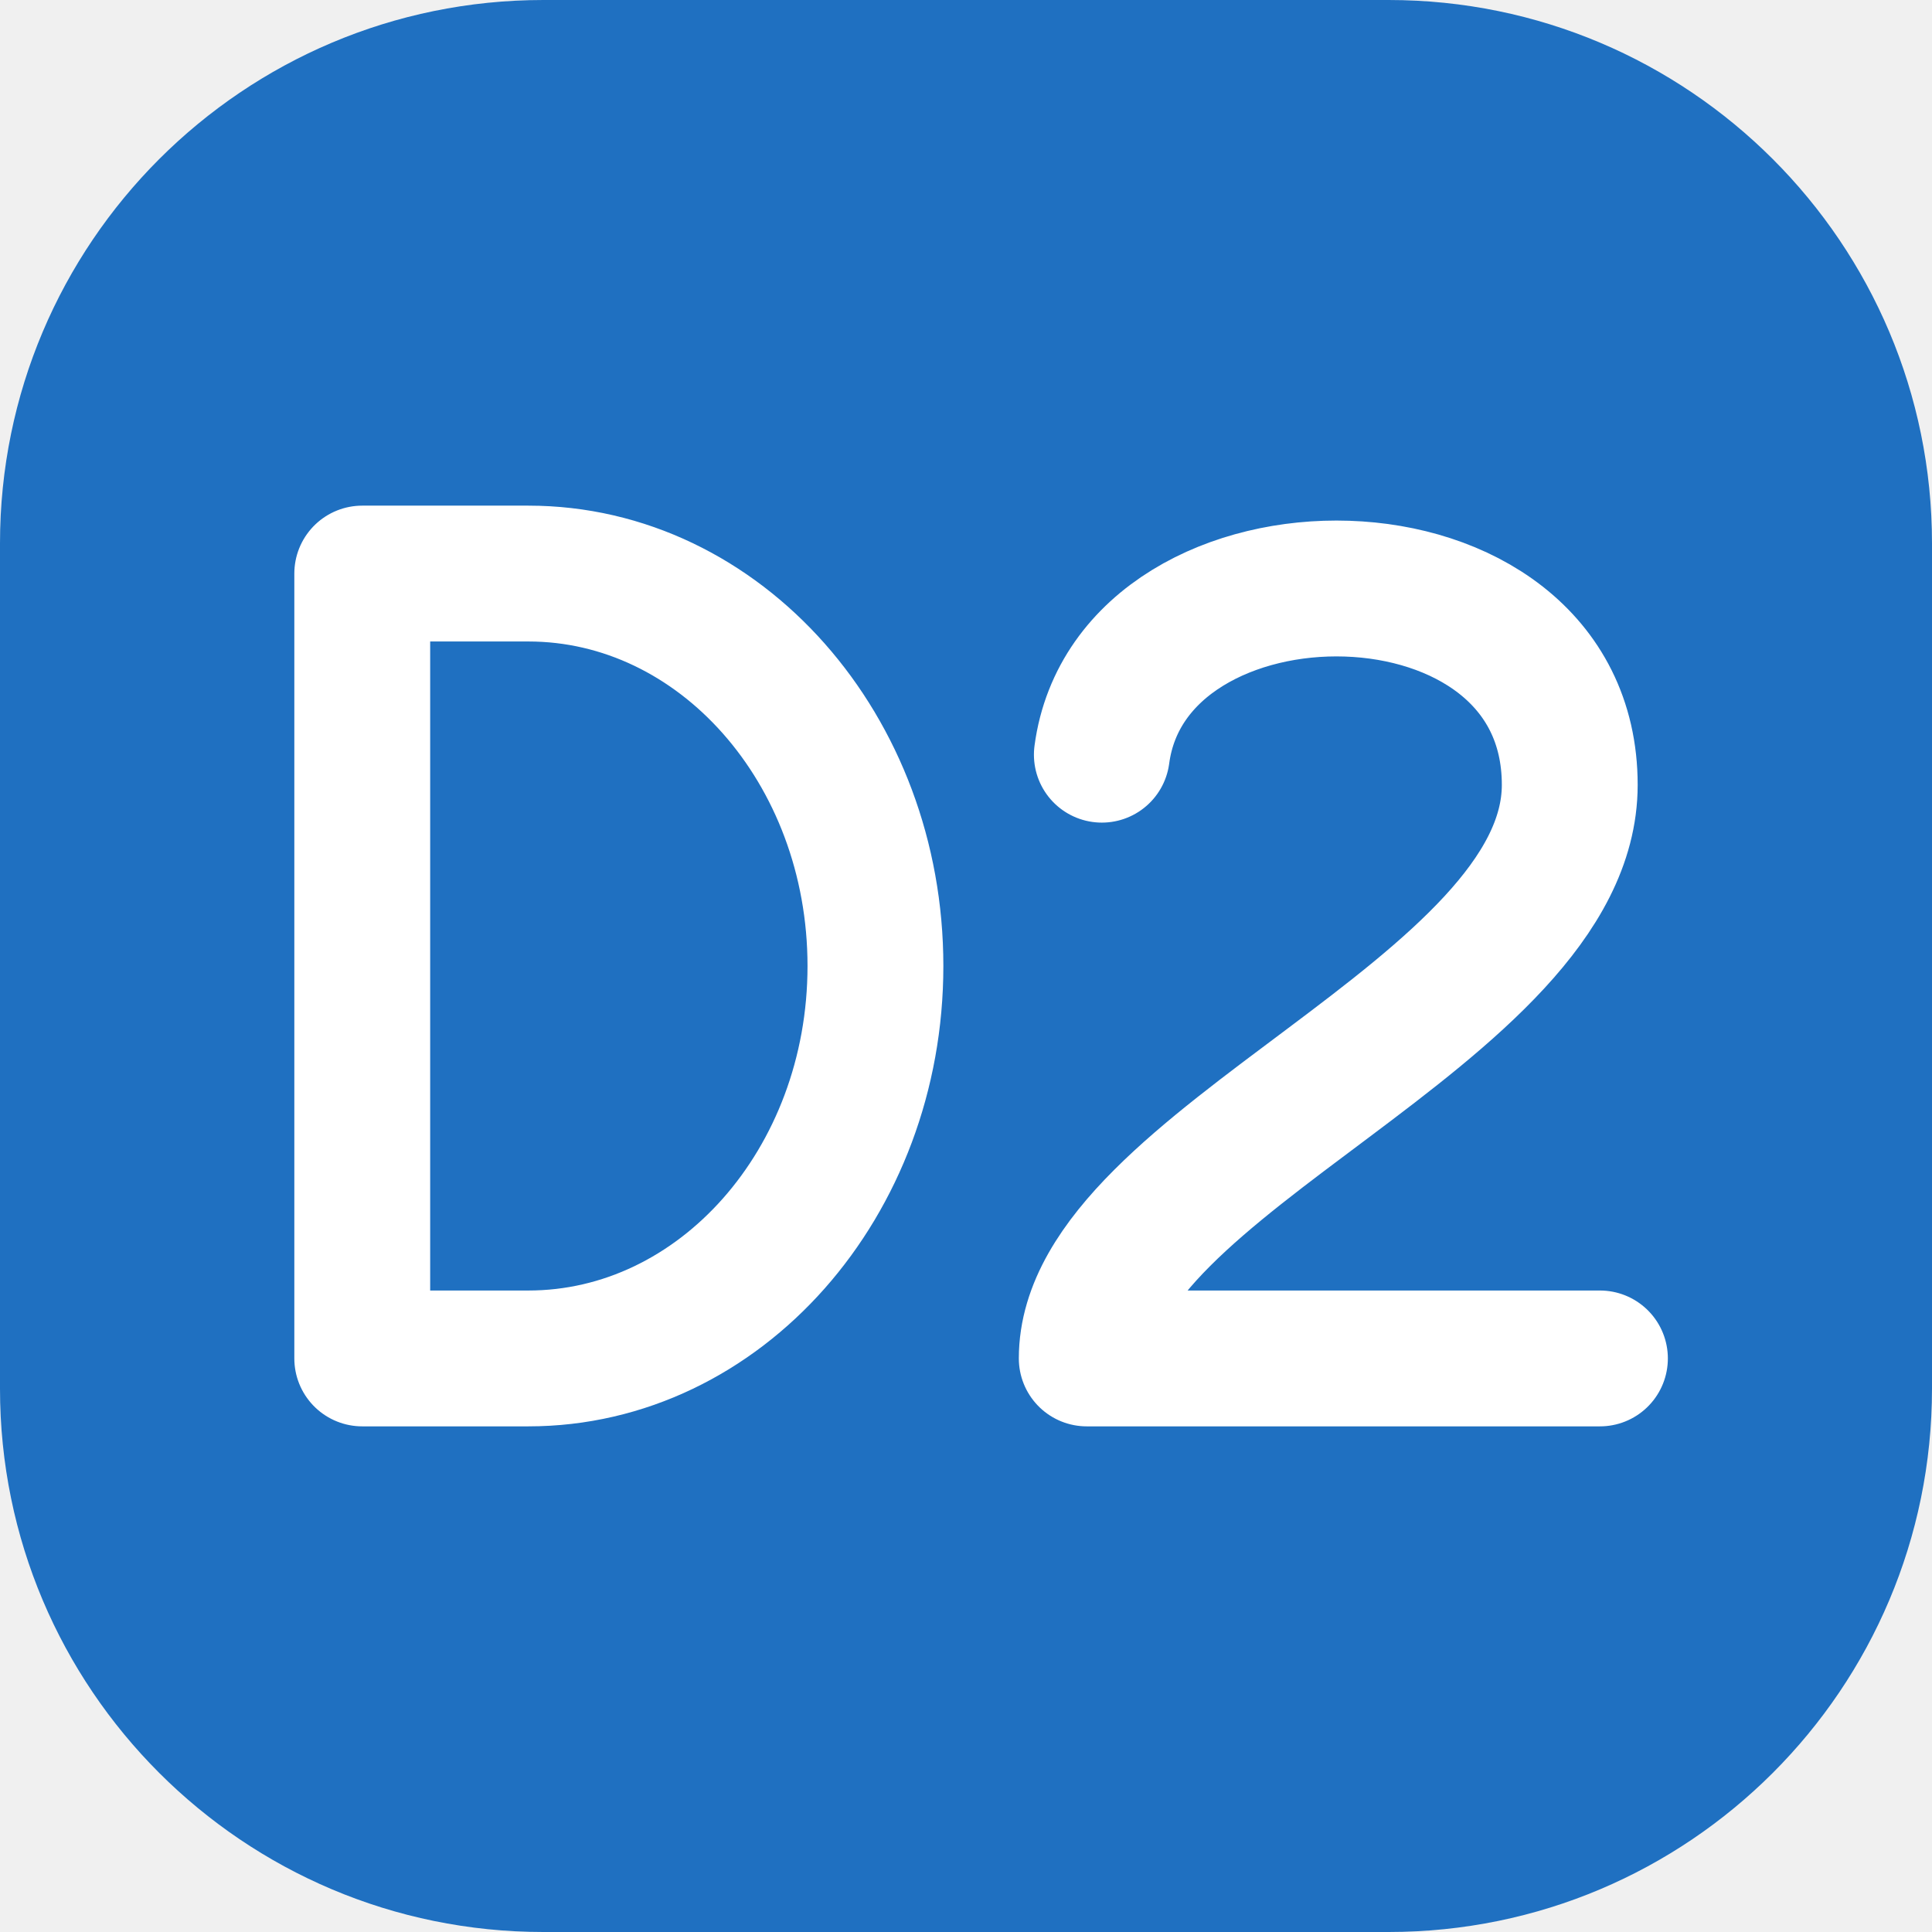
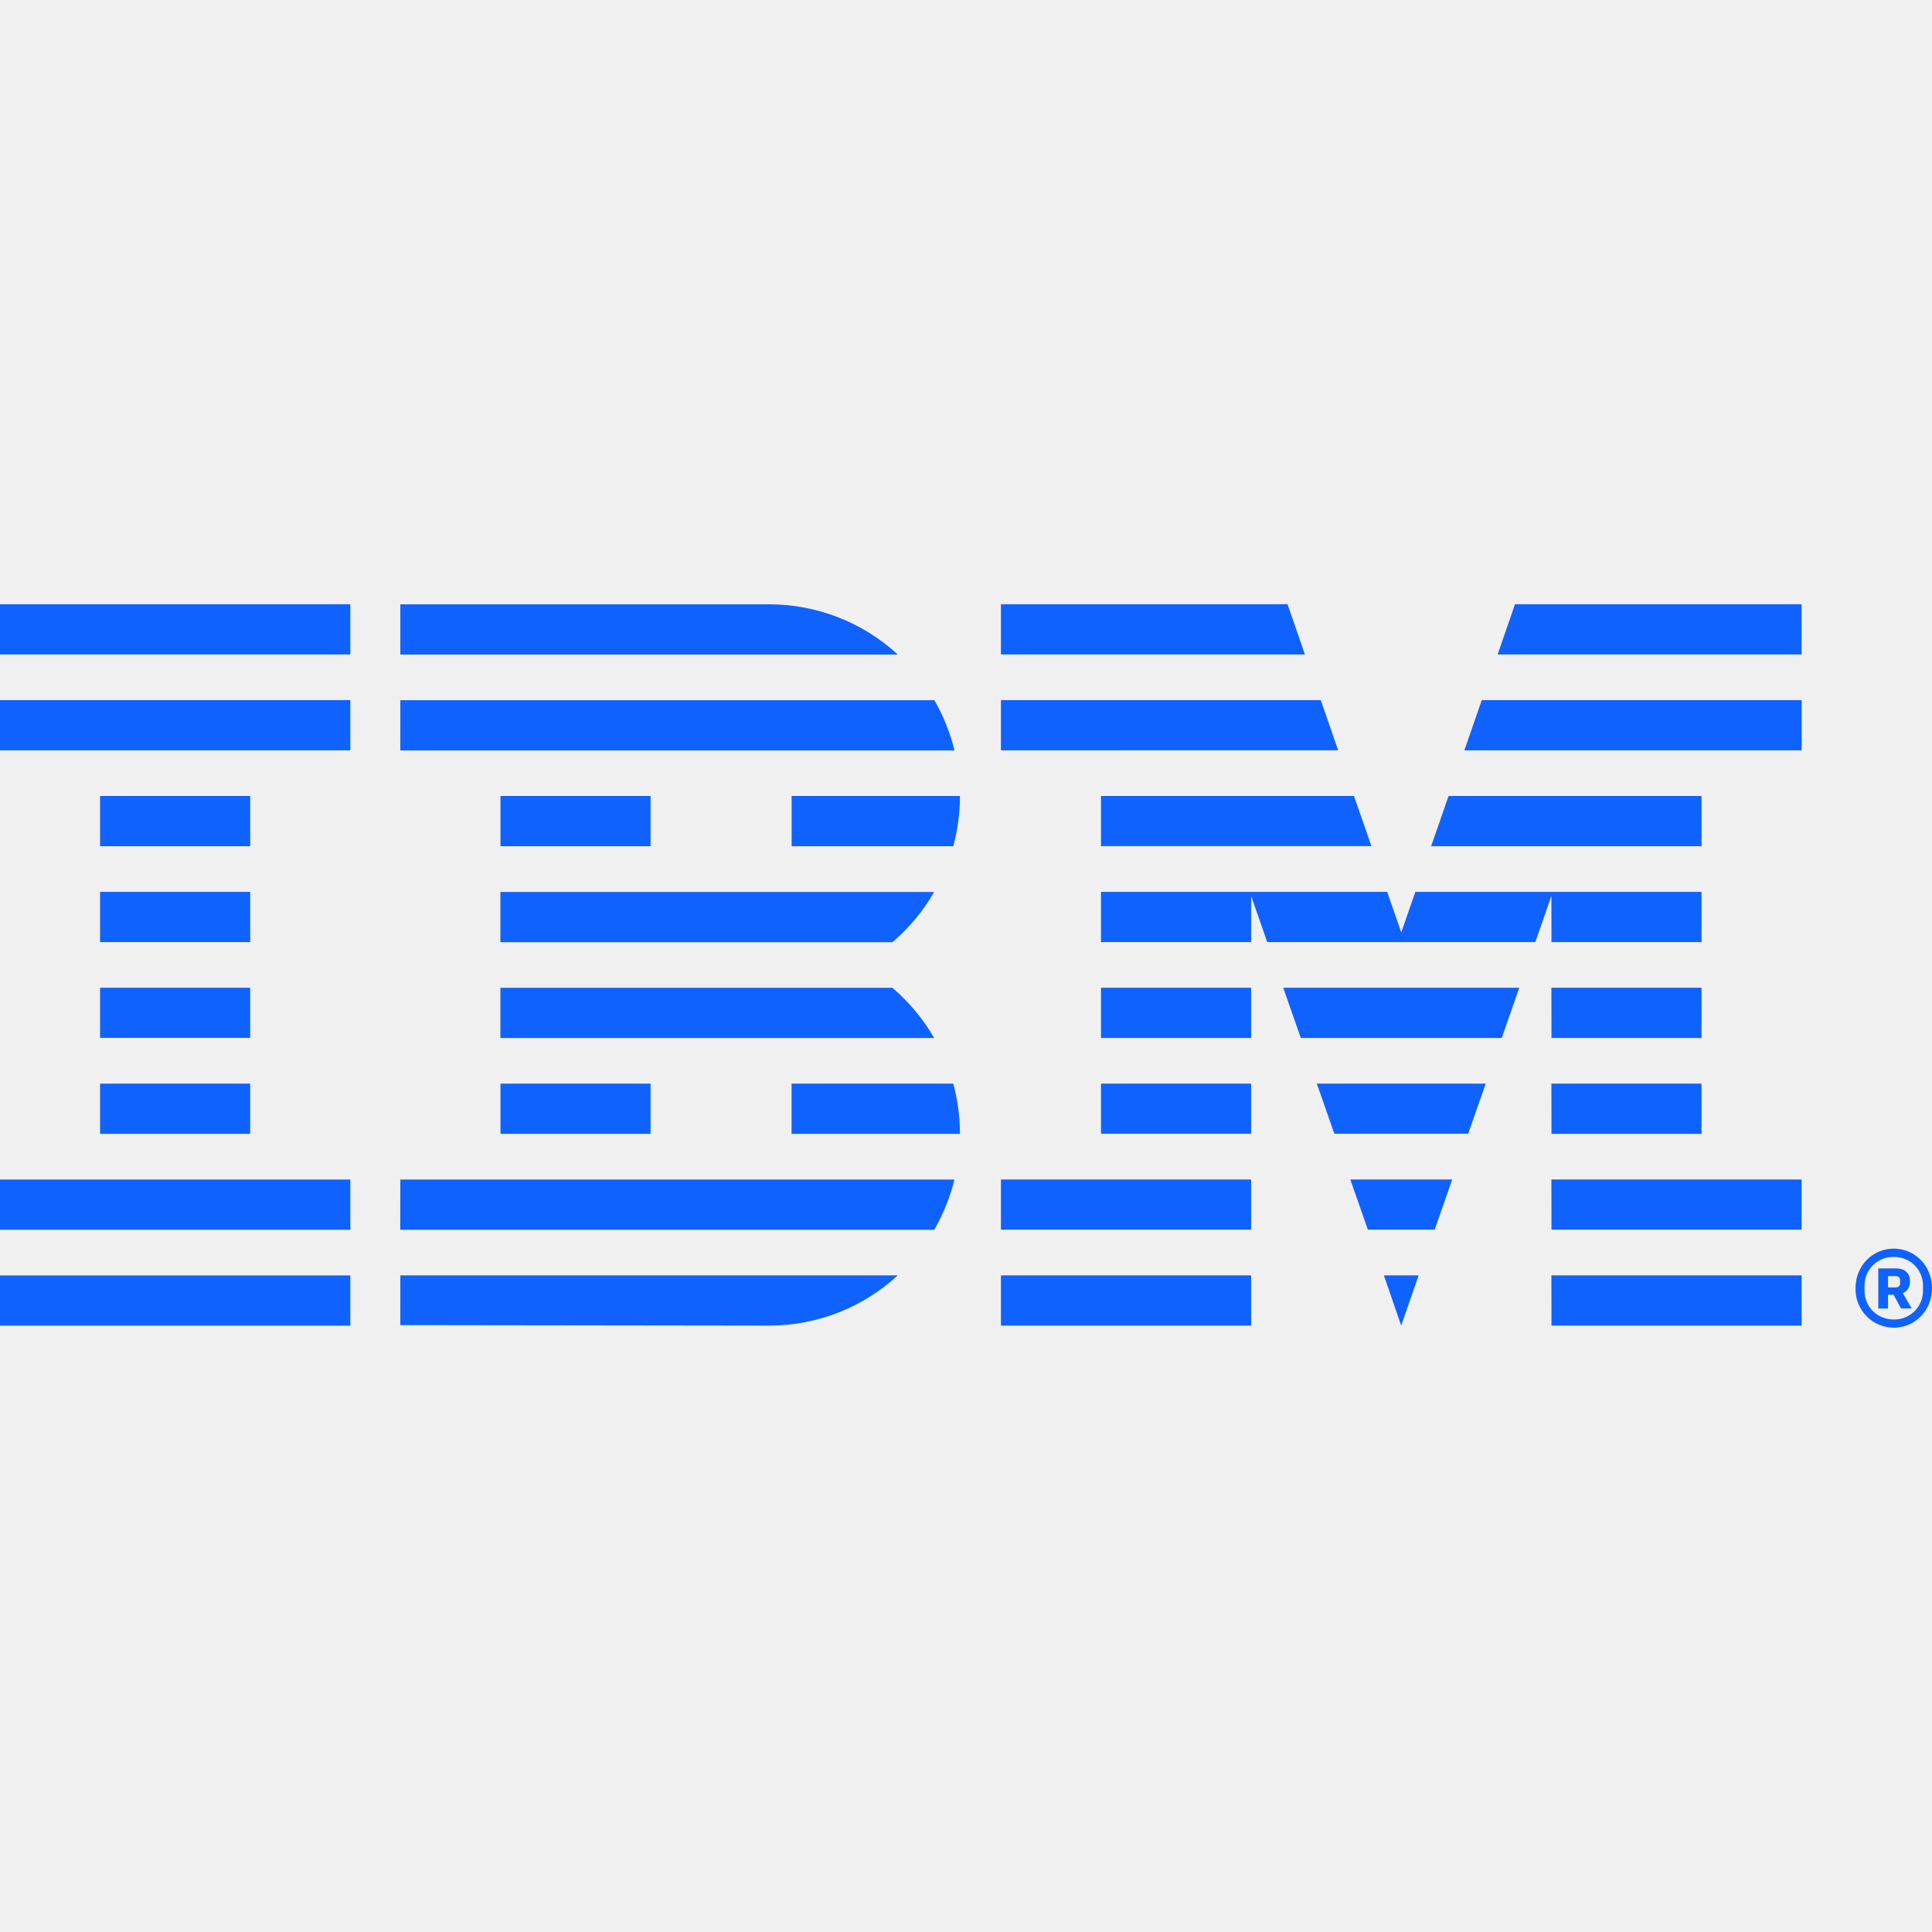
- <svg xmlns="http://www.w3.org/2000/svg" viewBox="0 0 128 128">
-   <rect width="128" height="128" rx="36" fill="#1F70C1" />
-   <path d="M24 38L24 90L35 90A23 26 0 0 0 35 38ZM73 50C75 35 104 35 104 52C104 67 72 77 72 90L106 90" fill="none" stroke="#fff" stroke-width="9" stroke-linecap="round" stroke-linejoin="round" />
+ <svg xmlns="http://www.w3.org/2000/svg" fill="#0F62FE" role="img" viewBox="0 0 24 24">
+   <path d="M23.544 15.993c.038 0 .06-.017.06-.053v-.036c0-.035-.022-.052-.06-.052h-.09v.14zm-.09.262h-.121v-.498h.225c.112 0 .169.066.169.157 0 .079-.036.129-.09.15l.111.19h-.133l-.092-.17h-.07zm.434-.222v-.062c0-.2-.157-.357-.363-.357a.355.355 0 00-.363.357v.062c0 .2.156.358.363.358a.355.355 0 00.363-.358zm-.838-.03c0-.28.212-.492.475-.492.264 0 .475.213.475.491 0 .279-.211.491-.475.491a.477.477 0 01-.475-.49zM16.21 8.13l-.216-.624h-3.56v.624zm.413 1.19l-.216-.623h-3.973v.624zm2.65 7.147h3.107v-.624h-3.108zm0-1.192h3.107v-.623h-3.108zm0-1.19h1.864v-.624h-1.865zm0-1.191h1.864v-.624h-1.865zm0-1.191h1.864v-.624h-3.555l-.175.504-.175-.504h-3.555v.624h1.865v-.574l.2.574h3.33l.2-.574zm1.864-1.815h-3.142l-.217.624h3.359zm-7.46 3.006h1.865v-.624h-1.865zm0 1.19h1.865v-.623h-1.865zm-1.243 1.191h3.108v-.623h-3.108zm0 1.192h3.108v-.624h-3.108zm6.386-8.961l-.216.624h3.776v-.624zm-.629 1.815h4.19v-.624h-3.974zm-4.514 1.19h3.359l-.216-.623h-3.143zm2.482 2.383h2.496l.218-.624h-2.932zm.417 1.19h1.662l.218-.623h-2.098zm.416 1.191h.83l.218-.623h-1.266zm.414 1.192l.217-.624h-.432zm-12.433-.006l4.578.006c.622 0 1.18-.237 1.602-.624h-6.18zm4.86-3v.624h2.092c0-.216-.03-.425-.083-.624zm-3.616.624h1.865v-.624H6.217zm3.617-3.573h2.008c.053-.199.083-.408.083-.624H9.834zm-3.617 0h1.865v-.624H6.217zM9.55 7.507H4.973v.624h6.18a2.36 2.36 0 00-1.602-.624zm2.056 1.191H4.973v.624h6.884a2.382 2.382 0 00-.25-.624zm-5.39 2.382v.624h4.87c.207-.176.382-.387.519-.624zm4.87 1.191h-4.87v.624h5.389a2.39 2.39 0 00-.519-.624zm-6.114 3.006h6.634c.11-.193.196-.402.25-.624H4.973zM0 8.13h4.352v-.624H0zm0 1.191h4.352v-.624H0zm1.243 1.191h1.865v-.624H1.243zm0 1.191h1.865v-.624H1.243zm0 1.19h1.865v-.623H1.243zm0 1.192h1.865v-.624H1.243zM0 15.276h4.352v-.623H0zm0 1.192h4.352v-.624H0Z" />
</svg>
